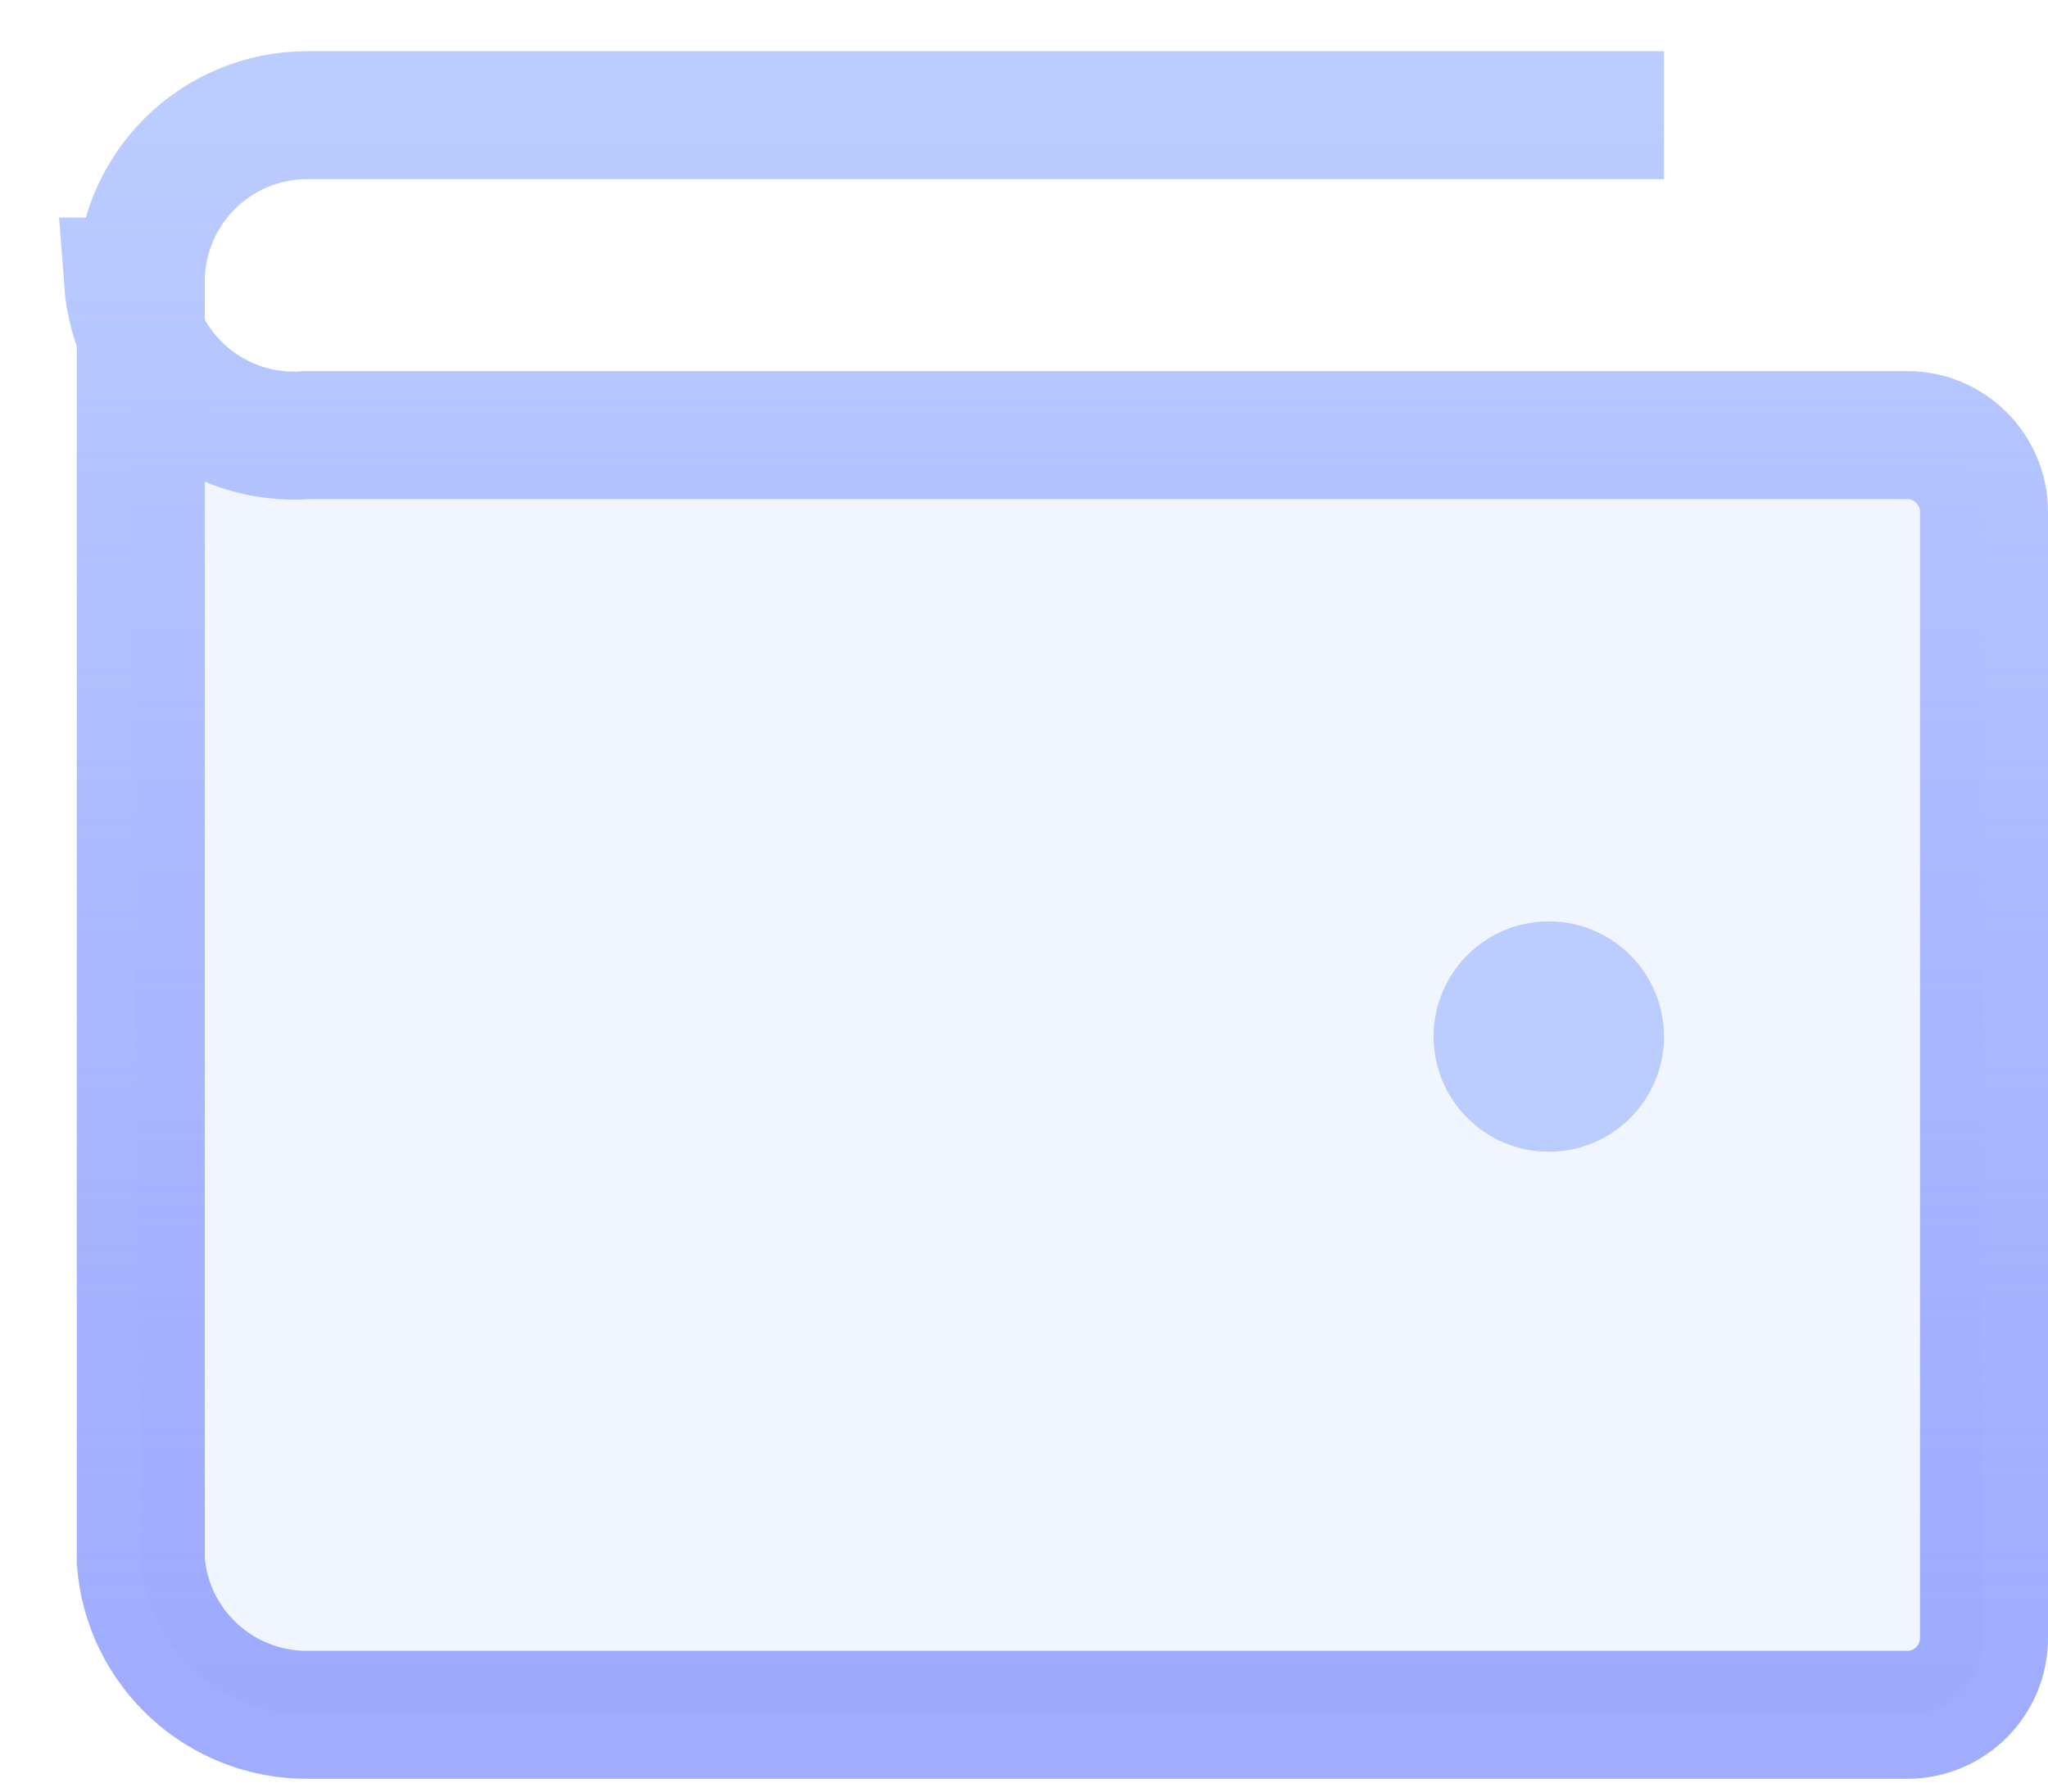
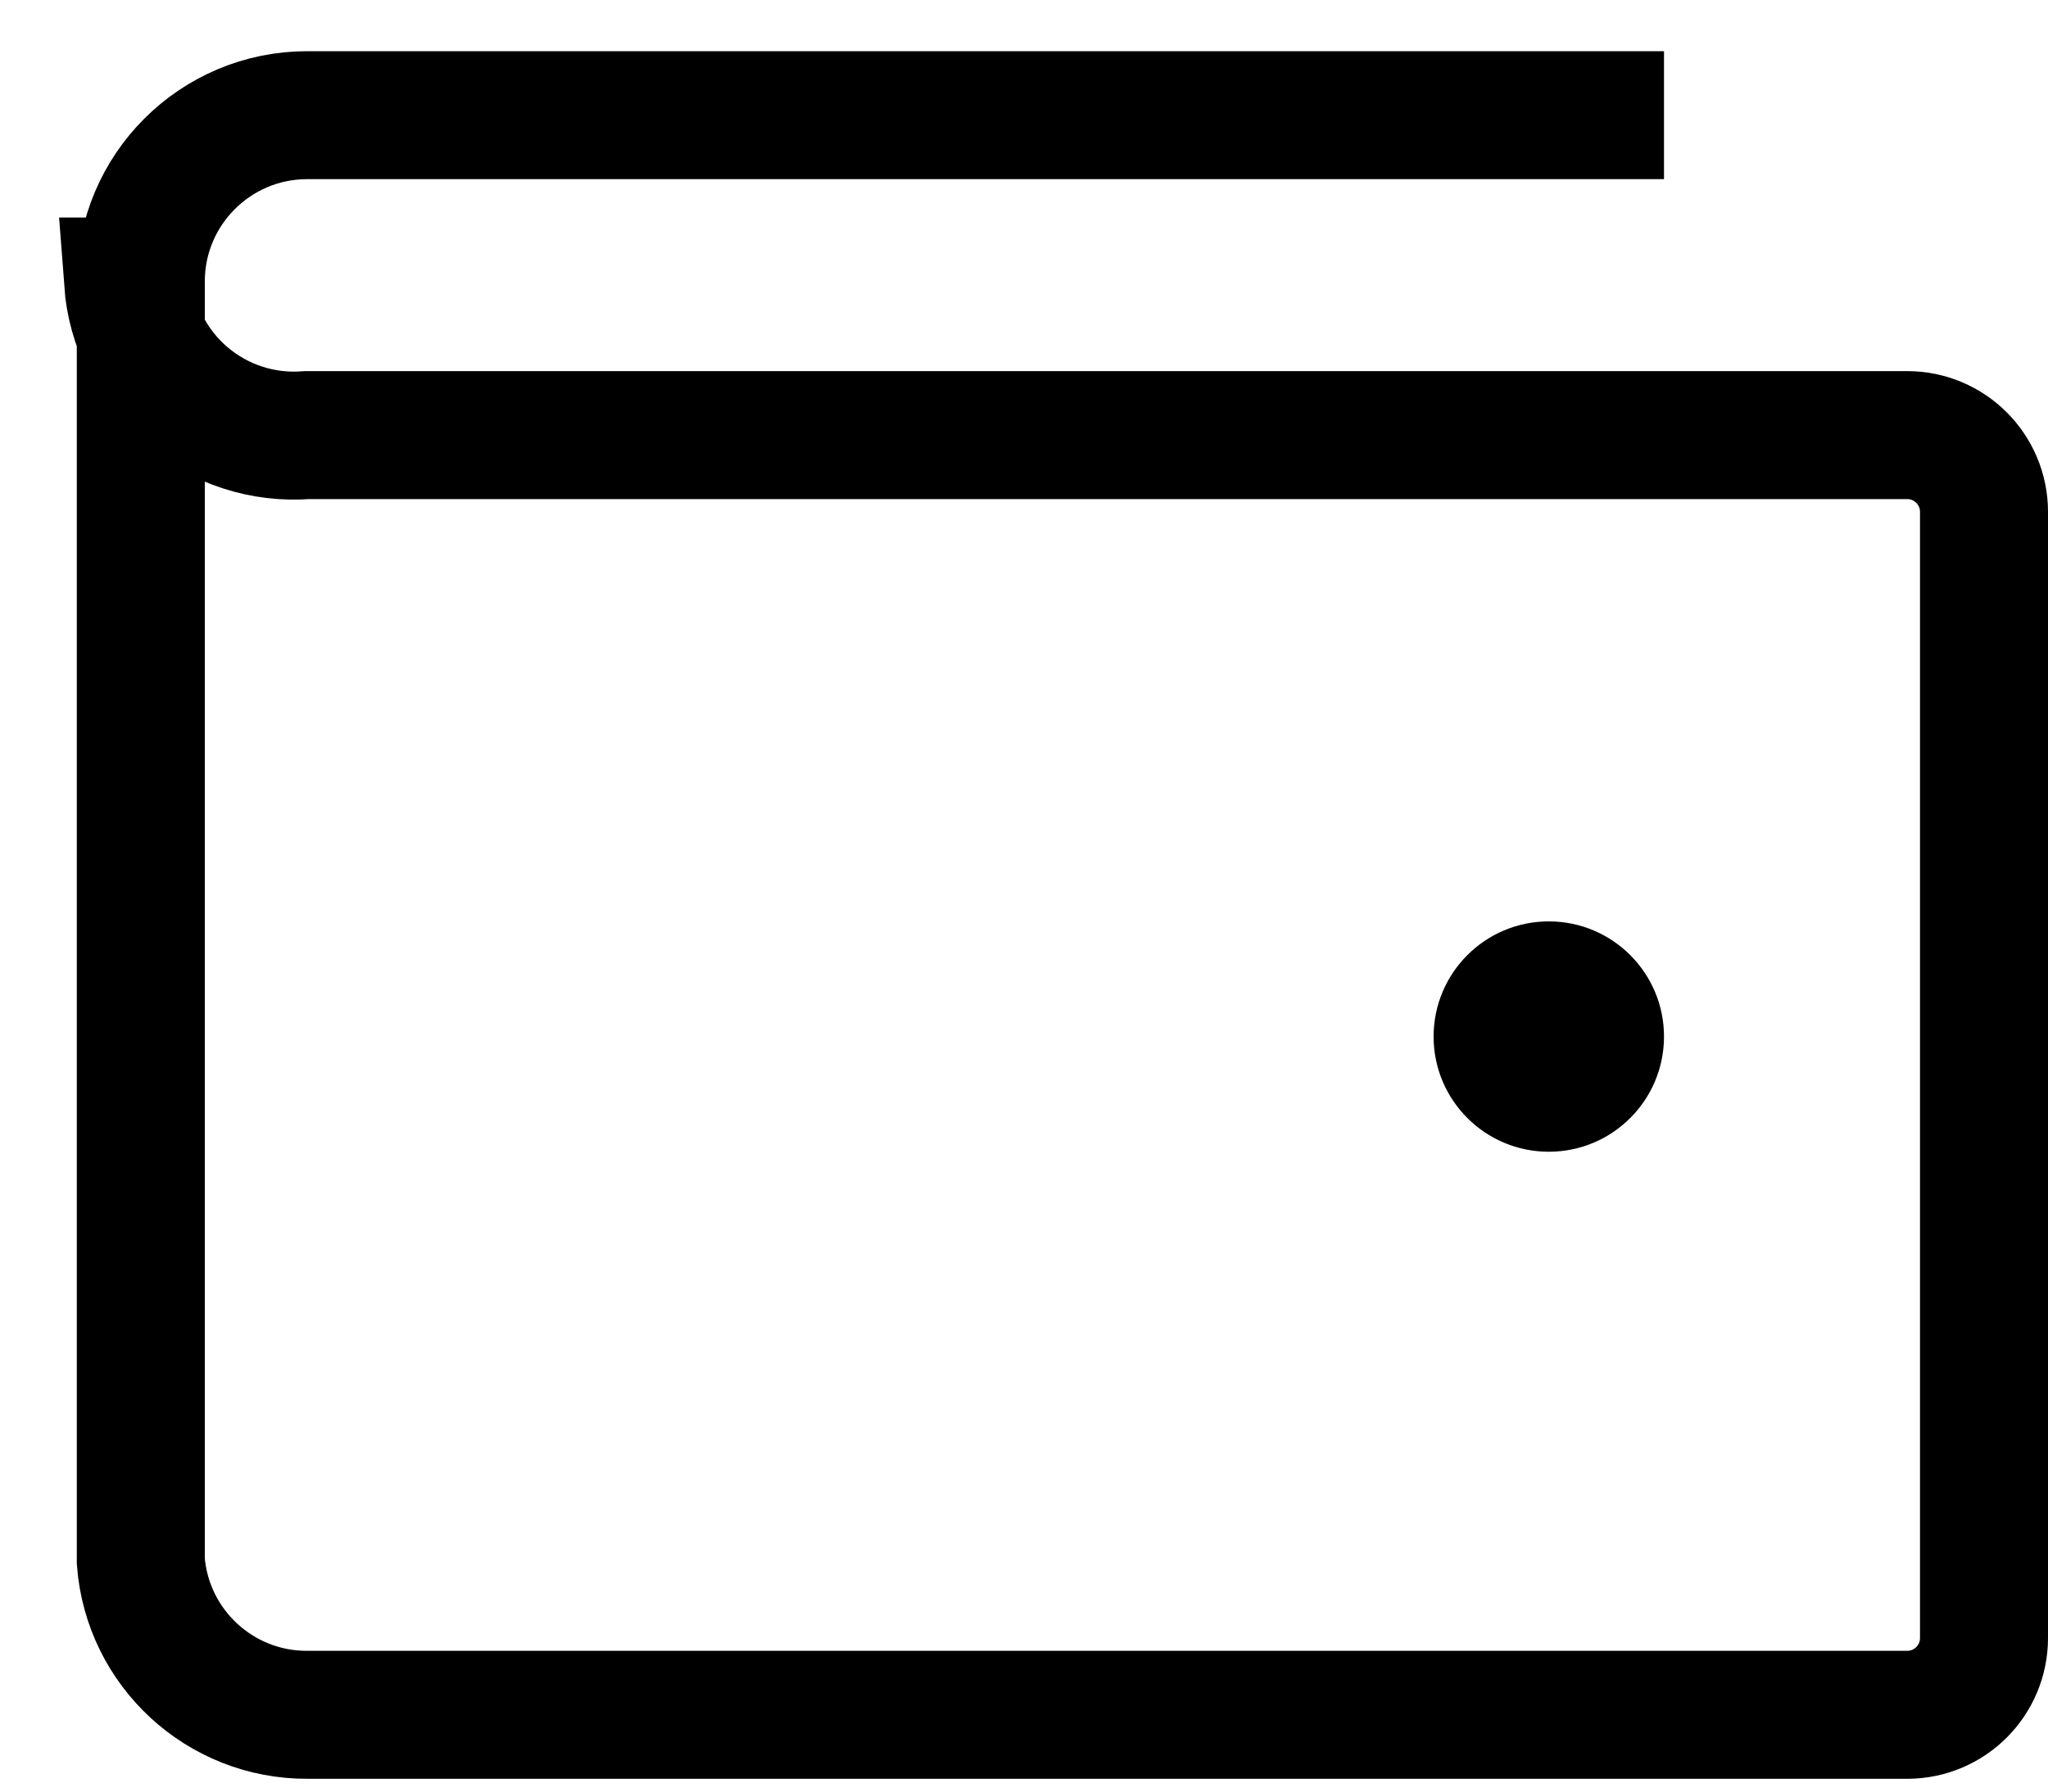
<svg xmlns="http://www.w3.org/2000/svg" viewBox="0 0 16 14">
-   <path fill="#bcf" d="M1.1 12.2a1.3 1.3 0 0 0 1.3 1.2h12.5a.6.6 0 0 0 .6-.6V4a.6.6 0 0 0-.6-.6H2.4A1.3 1.3 0 0 1 1 2.2Z" opacity=".2" />
-   <path fill="none" stroke="url(#a)" d="M1.1 2.2v10a1.3 1.3 0 0 0 1.3 1.2h12.5a.6.6 0 0 0 .6-.6V4a.6.6 0 0 0-.6-.6H2.4A1.3 1.3 0 0 1 1 2.2Zm0 0A1.3 1.3 0 0 1 2.4.9H13" />
-   <circle cx="12.1" cy="8.1" r=".9" fill="#bcf" />
-   <defs>
-     <linearGradient id="a" x1="8" x2="8" y1=".9" y2="13" gradientUnits="userSpaceOnUse">
-       <stop stop-color="#bcf" />
-       <stop offset="1" stop-color="#89f" stop-opacity=".8" />
-     </linearGradient>
-   </defs>
+   <path fill="none" stroke="#000" d="M1.1 2.2v10a1.3 1.3 0 0 0 1.3 1.2h12.5a.6.6 0 0 0 .6-.6V4a.6.6 0 0 0-.6-.6H2.4A1.3 1.3 0 0 1 1 2.2Zm0 0A1.3 1.3 0 0 1 2.4.9H13" />
+   <circle cx="12.1" cy="8.1" r=".9" />
</svg>
